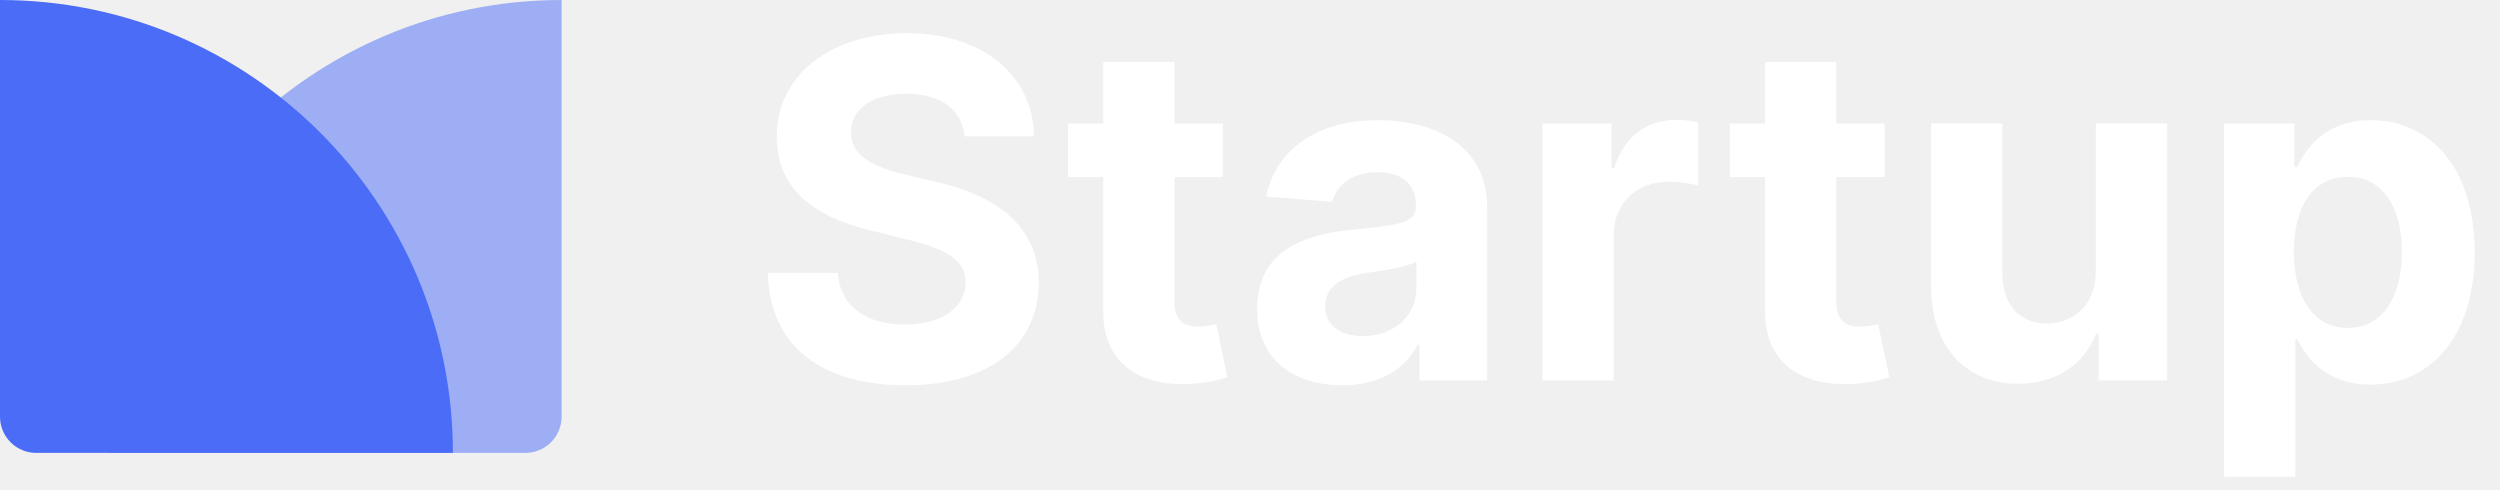
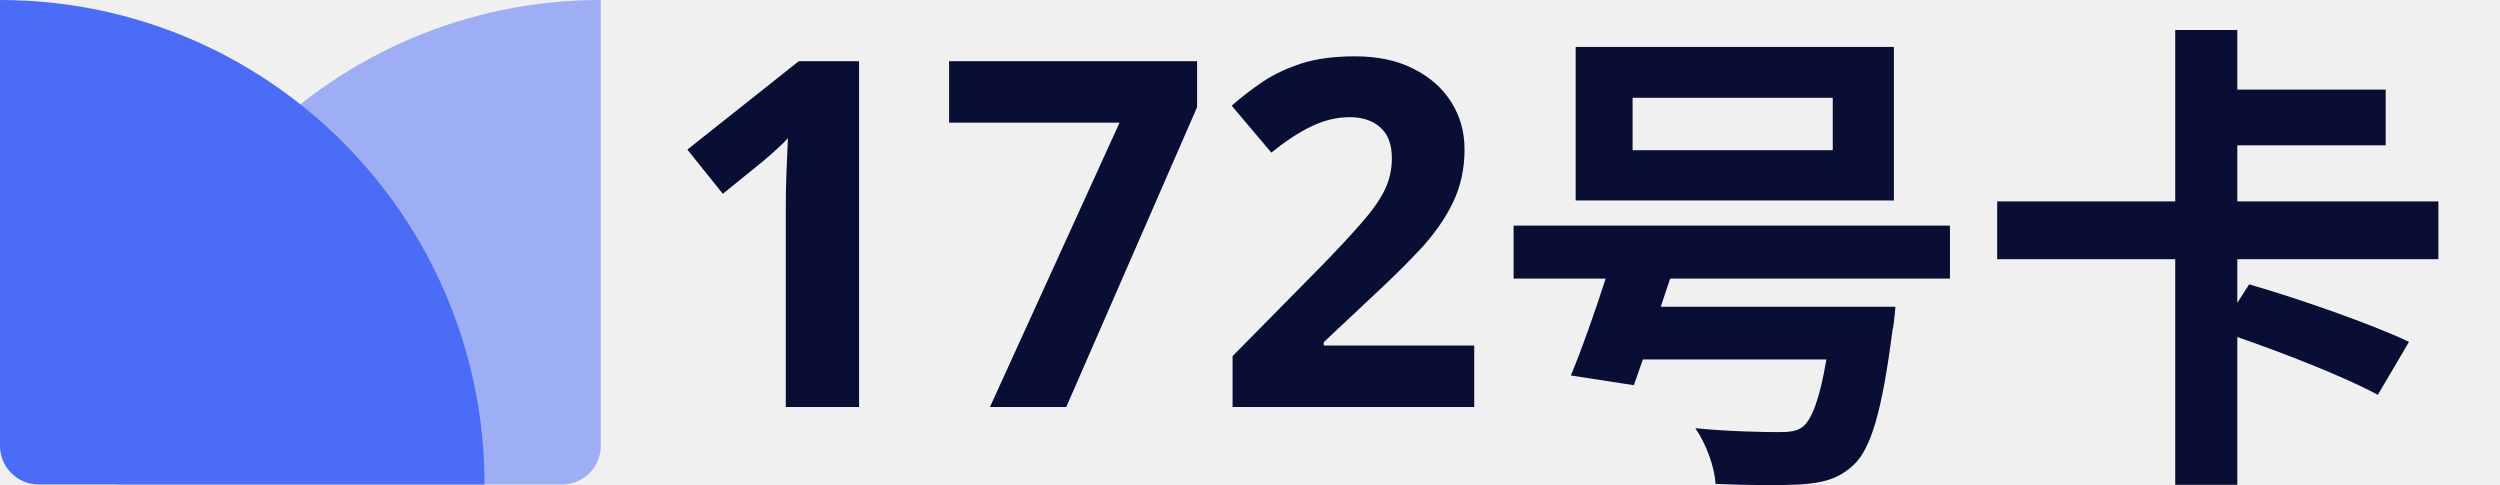
- <svg xmlns="http://www.w3.org/2000/svg" fill="none" height="27" viewBox="0 0 138 27" width="138">
-   <path d="m53.248 7.529h3.832c-.055-3.37-2.825-5.697-7.035-5.697-4.146 0-7.183 2.29-7.165 5.724-.009 2.788 1.957 4.386 5.152 5.152l2.059.517c2.059.498 3.204 1.089 3.213 2.364-.009 1.385-1.32 2.327-3.352 2.327-2.077 0-3.573-.96-3.702-2.853h-3.869c.102 4.09 3.028 6.205 7.617 6.205 4.616 0 7.331-2.207 7.34-5.669-.009-3.148-2.382-4.82-5.669-5.558l-1.699-.406c-1.643-.379-3.019-.988-2.991-2.345 0-1.219 1.08-2.114 3.038-2.114 1.911 0 3.084.868 3.232 2.354zm14.249-.711h-2.668v-3.398h-3.933v3.398h-1.939v2.955h1.939v7.386c-.018 2.779 1.874 4.155 4.727 4.035 1.016-.037 1.736-.24 2.133-.369l-.619-2.927c-.194.037-.609.129-.979.129-.785 0-1.329-.295-1.329-1.385v-6.869h2.668zm6.606 14.45c2.096 0 3.453-.914 4.146-2.234h.111v1.967h3.73v-9.565c0-3.379-2.862-4.801-6.02-4.801-3.398 0-5.632 1.625-6.177 4.21l3.638.295c.268-.942 1.108-1.634 2.521-1.634 1.339 0 2.105.674 2.105 1.837v.055c0 .914-.97 1.034-3.435 1.274-2.807.259-5.327 1.2-5.327 4.367 0 2.807 2.003 4.229 4.709 4.229zm1.126-2.715c-1.21 0-2.077-.563-2.077-1.643 0-1.108.914-1.653 2.299-1.847.859-.12 2.262-.323 2.733-.637v1.505c0 1.486-1.228 2.622-2.955 2.622zm9.912 2.447h3.933v-8.023c0-1.745 1.274-2.945 3.01-2.945.545 0 1.293.092 1.662.212v-3.49c-.351-.083-.84-.138-1.237-.138-1.588 0-2.89.923-3.407 2.678h-.148v-2.474h-3.813zm18.893-14.182h-2.668v-3.398h-3.934v3.398h-1.939v2.955h1.939v7.386c-.018 2.779 1.874 4.155 4.728 4.035 1.015-.037 1.735-.24 2.132-.369l-.618-2.927c-.194.037-.61.129-.979.129-.785 0-1.329-.295-1.329-1.385v-6.869h2.668zm11.656 8.143c.01 1.902-1.292 2.899-2.705 2.899-1.486 0-2.447-1.043-2.456-2.715v-8.328h-3.933v9.03c.009 3.315 1.948 5.337 4.801 5.337 2.133 0 3.666-1.099 4.303-2.761h.147v2.576h3.777v-14.182h-3.934zm7.08 11.357h3.933v-7.59h.12c.545 1.182 1.736 2.502 4.026 2.502 3.231 0 5.752-2.558 5.752-7.303 0-4.875-2.632-7.294-5.743-7.294-2.373 0-3.509 1.413-4.035 2.567h-.175v-2.382h-3.878zm3.85-12.409c0-2.53 1.071-4.146 2.982-4.146 1.948 0 2.982 1.69 2.982 4.146 0 2.474-1.052 4.192-2.982 4.192-1.893 0-2.982-1.662-2.982-4.192z" fill="#fff" />
-   <g fill="#4a6cf7">
-     <path d="m0 0c13.807 0 25 11.193 25 25h-23c-1.105 0-2-.895-2-2z" />
-     <path d="m6 25c0-13.807 11.193-25 25-25v23c0 1.105-.895 2-2 2z" opacity=".5" />
+ <svg xmlns="http://www.w3.org/2000/svg" id="logo-2" width="129" height="25" viewBox="0 0 129 25">
+   <g id="组_1" data-name="组 1">
+     <path id="路径_2" data-name="路径 2" d="M0,0A25,25,0,0,1,25,25H2a2,2,0,0,1-2-2Z" fill="#4a6cf7" />
+     <path id="路径_3" data-name="路径 3" d="M6,25A25,25,0,0,1,31,0V23a2,2,0,0,1-2,2Z" fill="#4a6cf7" opacity="0.5" />
  </g>
+   <text id="_172号卡" data-name="172号卡" transform="translate(34 21)" fill="#090e34" font-size="25" font-family="AlimamaShuHeiTi-Bold, Alimama ShuHeiTi" font-weight="700">
+     <tspan x="0" y="0">172号卡</tspan>
+   </text>
</svg>
